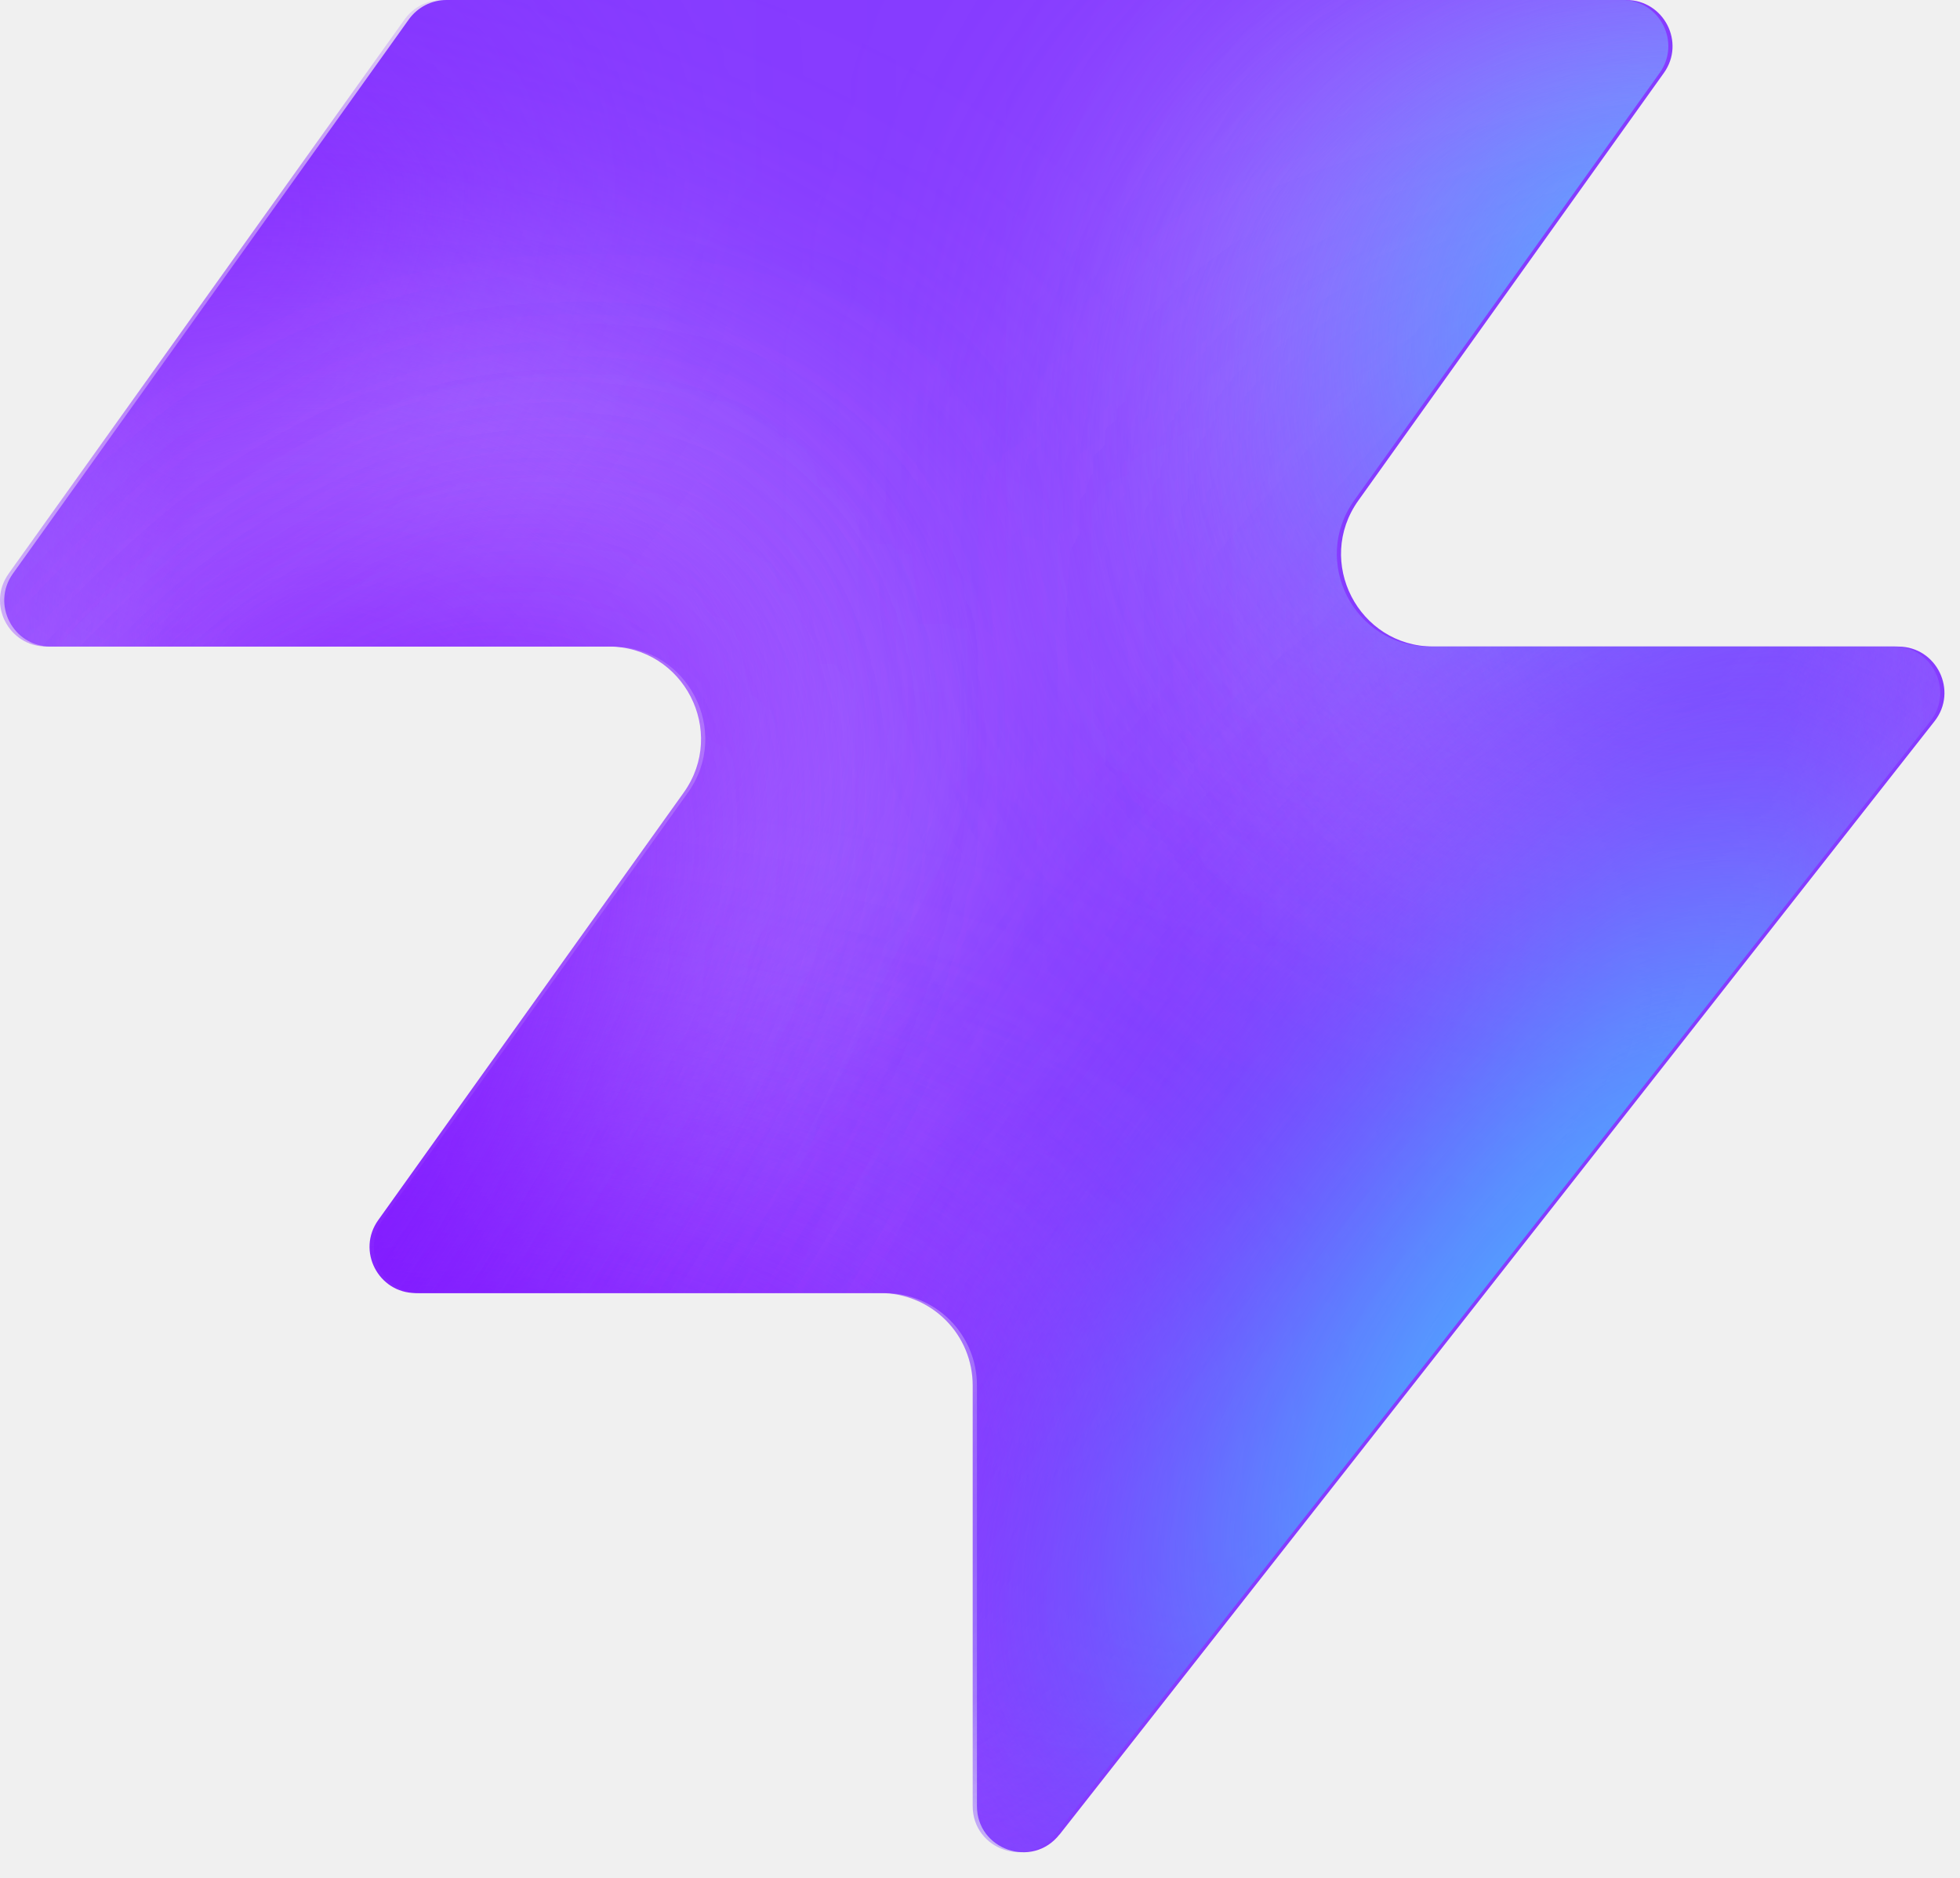
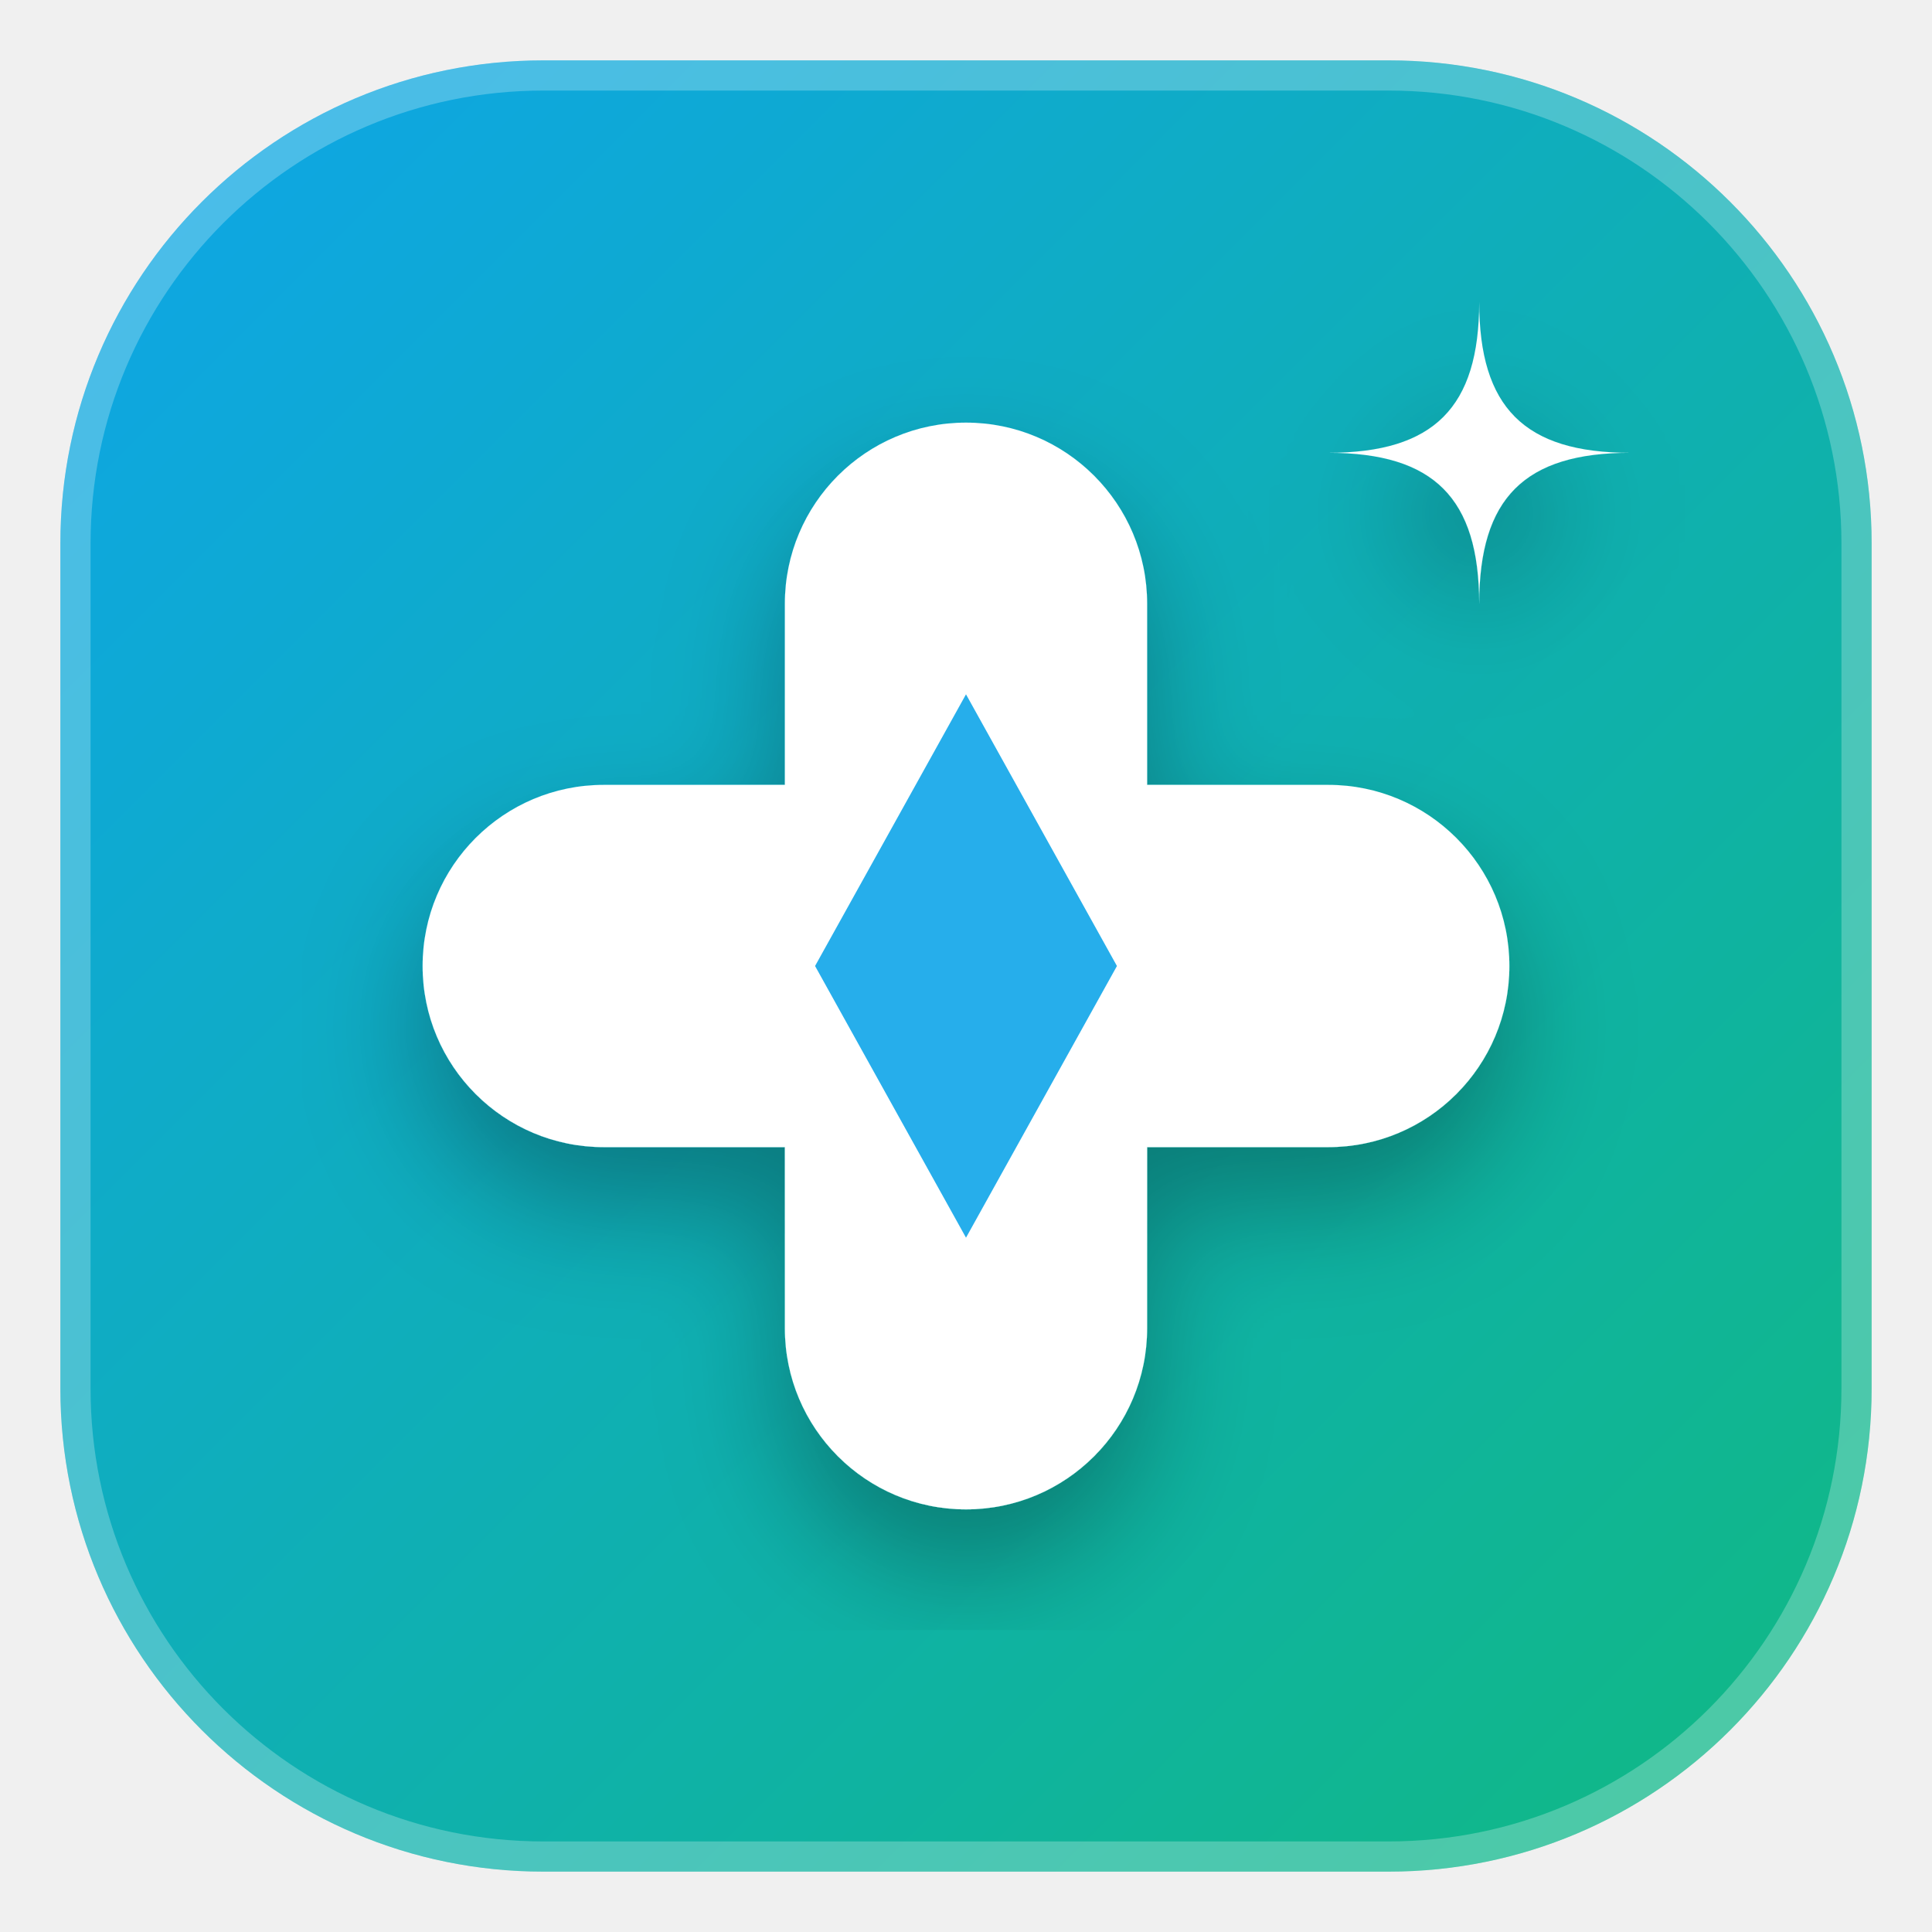
- <svg xmlns="http://www.w3.org/2000/svg" width="48" height="46" fill="none" viewBox="0 0 48 46">
-   <path fill="#863bff" d="M25.946 44.938c-.664.845-2.021.375-2.021-.698V33.937a2.26 2.26 0 0 0-2.262-2.262H10.287c-.92 0-1.456-1.04-.92-1.788l7.48-10.471c1.07-1.497 0-3.578-1.842-3.578H1.237c-.92 0-1.456-1.04-.92-1.788L10.013.474c.214-.297.556-.474.92-.474h28.894c.92 0 1.456 1.04.92 1.788l-7.48 10.471c-1.07 1.498 0 3.579 1.842 3.579h11.377c.943 0 1.473 1.088.89 1.83L25.947 44.94z" style="fill:#863bff;fill:color(display-p3 .525 .23 1);fill-opacity:1" />
-   <mask id="a" width="48" height="46" x="0" y="0" maskUnits="userSpaceOnUse" style="mask-type:alpha">
-     <path fill="#000" d="M25.842 44.938c-.664.844-2.021.375-2.021-.698V33.937a2.26 2.26 0 0 0-2.262-2.262H10.183c-.92 0-1.456-1.04-.92-1.788l7.48-10.471c1.07-1.498 0-3.579-1.842-3.579H1.133c-.92 0-1.456-1.04-.92-1.787L9.91.473c.214-.297.556-.474.92-.474h28.894c.92 0 1.456 1.04.92 1.788l-7.48 10.471c-1.07 1.498 0 3.578 1.842 3.578h11.377c.943 0 1.473 1.088.89 1.832L25.843 44.94z" style="fill:#000;fill-opacity:1" />
-   </mask>
-   <g mask="url(#a)">
-     <g filter="url(#b)">
-       <ellipse cx="5.508" cy="14.704" fill="#ede6ff" rx="5.508" ry="14.704" style="fill:#ede6ff;fill:color(display-p3 .927 .903 1);fill-opacity:1" transform="matrix(.00324 1 1 -.00324 -4.47 31.516)" />
-     </g>
-     <g filter="url(#c)">
-       <ellipse cx="10.399" cy="29.851" fill="#ede6ff" rx="10.399" ry="29.851" style="fill:#ede6ff;fill:color(display-p3 .927 .903 1);fill-opacity:1" transform="matrix(.00324 1 1 -.00324 -39.328 7.883)" />
-     </g>
-     <g filter="url(#d)">
-       <ellipse cx="5.508" cy="30.487" fill="#7e14ff" rx="5.508" ry="30.487" style="fill:#7e14ff;fill:color(display-p3 .492 .077 1);fill-opacity:1" transform="rotate(89.814 -25.913 -14.639)scale(1 -1)" />
-     </g>
-     <g filter="url(#e)">
-       <ellipse cx="5.508" cy="30.599" fill="#7e14ff" rx="5.508" ry="30.599" style="fill:#7e14ff;fill:color(display-p3 .492 .077 1);fill-opacity:1" transform="rotate(89.814 -32.644 -3.334)scale(1 -1)" />
-     </g>
-     <g filter="url(#f)">
-       <ellipse cx="5.508" cy="30.599" fill="#7e14ff" rx="5.508" ry="30.599" style="fill:#7e14ff;fill:color(display-p3 .492 .077 1);fill-opacity:1" transform="matrix(.00324 1 1 -.00324 -34.34 30.47)" />
-     </g>
-     <g filter="url(#g)">
-       <ellipse cx="14.072" cy="22.078" fill="#ede6ff" rx="14.072" ry="22.078" style="fill:#ede6ff;fill:color(display-p3 .927 .903 1);fill-opacity:1" transform="rotate(93.35 24.506 48.493)scale(-1 1)" />
-     </g>
-     <g filter="url(#h)">
-       <ellipse cx="3.47" cy="21.501" fill="#7e14ff" rx="3.47" ry="21.501" style="fill:#7e14ff;fill:color(display-p3 .492 .077 1);fill-opacity:1" transform="rotate(89.009 28.708 47.59)scale(-1 1)" />
-     </g>
-     <g filter="url(#i)">
-       <ellipse cx="3.47" cy="21.501" fill="#7e14ff" rx="3.47" ry="21.501" style="fill:#7e14ff;fill:color(display-p3 .492 .077 1);fill-opacity:1" transform="rotate(89.009 28.708 47.59)scale(-1 1)" />
-     </g>
-     <g filter="url(#j)">
-       <ellipse cx=".387" cy="8.972" fill="#7e14ff" rx="4.407" ry="29.108" style="fill:#7e14ff;fill:color(display-p3 .492 .077 1);fill-opacity:1" transform="rotate(39.51 .387 8.972)" />
-     </g>
-     <g filter="url(#k)">
-       <ellipse cx="47.523" cy="-6.092" fill="#7e14ff" rx="4.407" ry="29.108" style="fill:#7e14ff;fill:color(display-p3 .492 .077 1);fill-opacity:1" transform="rotate(37.892 47.523 -6.092)" />
-     </g>
-     <g filter="url(#l)">
-       <ellipse cx="41.412" cy="6.333" fill="#47bfff" rx="5.971" ry="9.665" style="fill:#47bfff;fill:color(display-p3 .28 .748 1);fill-opacity:1" transform="rotate(37.892 41.412 6.333)" />
-     </g>
-     <g filter="url(#m)">
-       <ellipse cx="-1.879" cy="38.332" fill="#7e14ff" rx="4.407" ry="29.108" style="fill:#7e14ff;fill:color(display-p3 .492 .077 1);fill-opacity:1" transform="rotate(37.892 -1.88 38.332)" />
-     </g>
-     <g filter="url(#n)">
-       <ellipse cx="-1.879" cy="38.332" fill="#7e14ff" rx="4.407" ry="29.108" style="fill:#7e14ff;fill:color(display-p3 .492 .077 1);fill-opacity:1" transform="rotate(37.892 -1.88 38.332)" />
-     </g>
-     <g filter="url(#o)">
-       <ellipse cx="35.651" cy="29.907" fill="#7e14ff" rx="4.407" ry="29.108" style="fill:#7e14ff;fill:color(display-p3 .492 .077 1);fill-opacity:1" transform="rotate(37.892 35.651 29.907)" />
-     </g>
-     <g filter="url(#p)">
-       <ellipse cx="38.418" cy="32.4" fill="#47bfff" rx="5.971" ry="15.297" style="fill:#47bfff;fill:color(display-p3 .28 .748 1);fill-opacity:1" transform="rotate(37.892 38.418 32.4)" />
-     </g>
-   </g>
+ <svg xmlns="http://www.w3.org/2000/svg" viewBox="0 0 64 64" fill="none">
  <defs>
-     <filter id="b" width="60.045" height="41.654" x="-19.77" y="16.149" color-interpolation-filters="sRGB" filterUnits="userSpaceOnUse">
-       <feFlood flood-opacity="0" result="BackgroundImageFix" />
-       <feBlend in="SourceGraphic" in2="BackgroundImageFix" result="shape" />
-       <feGaussianBlur result="effect1_foregroundBlur_2002_17158" stdDeviation="7.659" />
-     </filter>
-     <filter id="c" width="90.34" height="51.437" x="-54.613" y="-7.533" color-interpolation-filters="sRGB" filterUnits="userSpaceOnUse">
-       <feFlood flood-opacity="0" result="BackgroundImageFix" />
-       <feBlend in="SourceGraphic" in2="BackgroundImageFix" result="shape" />
-       <feGaussianBlur result="effect1_foregroundBlur_2002_17158" stdDeviation="7.659" />
-     </filter>
-     <filter id="d" width="79.355" height="29.4" x="-49.64" y="2.03" color-interpolation-filters="sRGB" filterUnits="userSpaceOnUse">
-       <feFlood flood-opacity="0" result="BackgroundImageFix" />
-       <feBlend in="SourceGraphic" in2="BackgroundImageFix" result="shape" />
-       <feGaussianBlur result="effect1_foregroundBlur_2002_17158" stdDeviation="4.596" />
-     </filter>
-     <filter id="e" width="79.579" height="29.4" x="-45.045" y="20.029" color-interpolation-filters="sRGB" filterUnits="userSpaceOnUse">
-       <feFlood flood-opacity="0" result="BackgroundImageFix" />
-       <feBlend in="SourceGraphic" in2="BackgroundImageFix" result="shape" />
-       <feGaussianBlur result="effect1_foregroundBlur_2002_17158" stdDeviation="4.596" />
-     </filter>
-     <filter id="f" width="79.579" height="29.4" x="-43.513" y="21.178" color-interpolation-filters="sRGB" filterUnits="userSpaceOnUse">
-       <feFlood flood-opacity="0" result="BackgroundImageFix" />
-       <feBlend in="SourceGraphic" in2="BackgroundImageFix" result="shape" />
-       <feGaussianBlur result="effect1_foregroundBlur_2002_17158" stdDeviation="4.596" />
-     </filter>
-     <filter id="g" width="74.749" height="58.852" x="15.756" y="-17.901" color-interpolation-filters="sRGB" filterUnits="userSpaceOnUse">
-       <feFlood flood-opacity="0" result="BackgroundImageFix" />
-       <feBlend in="SourceGraphic" in2="BackgroundImageFix" result="shape" />
-       <feGaussianBlur result="effect1_foregroundBlur_2002_17158" stdDeviation="7.659" />
-     </filter>
-     <filter id="h" width="61.377" height="25.362" x="23.548" y="2.284" color-interpolation-filters="sRGB" filterUnits="userSpaceOnUse">
-       <feFlood flood-opacity="0" result="BackgroundImageFix" />
-       <feBlend in="SourceGraphic" in2="BackgroundImageFix" result="shape" />
-       <feGaussianBlur result="effect1_foregroundBlur_2002_17158" stdDeviation="4.596" />
-     </filter>
-     <filter id="i" width="61.377" height="25.362" x="23.548" y="2.284" color-interpolation-filters="sRGB" filterUnits="userSpaceOnUse">
-       <feFlood flood-opacity="0" result="BackgroundImageFix" />
-       <feBlend in="SourceGraphic" in2="BackgroundImageFix" result="shape" />
-       <feGaussianBlur result="effect1_foregroundBlur_2002_17158" stdDeviation="4.596" />
-     </filter>
-     <filter id="j" width="56.045" height="63.649" x="-27.636" y="-22.853" color-interpolation-filters="sRGB" filterUnits="userSpaceOnUse">
-       <feFlood flood-opacity="0" result="BackgroundImageFix" />
-       <feBlend in="SourceGraphic" in2="BackgroundImageFix" result="shape" />
-       <feGaussianBlur result="effect1_foregroundBlur_2002_17158" stdDeviation="4.596" />
-     </filter>
-     <filter id="k" width="54.814" height="64.646" x="20.116" y="-38.415" color-interpolation-filters="sRGB" filterUnits="userSpaceOnUse">
-       <feFlood flood-opacity="0" result="BackgroundImageFix" />
-       <feBlend in="SourceGraphic" in2="BackgroundImageFix" result="shape" />
-       <feGaussianBlur result="effect1_foregroundBlur_2002_17158" stdDeviation="4.596" />
-     </filter>
-     <filter id="l" width="33.541" height="35.313" x="24.641" y="-11.323" color-interpolation-filters="sRGB" filterUnits="userSpaceOnUse">
-       <feFlood flood-opacity="0" result="BackgroundImageFix" />
-       <feBlend in="SourceGraphic" in2="BackgroundImageFix" result="shape" />
-       <feGaussianBlur result="effect1_foregroundBlur_2002_17158" stdDeviation="4.596" />
-     </filter>
-     <filter id="m" width="54.814" height="64.646" x="-29.286" y="6.009" color-interpolation-filters="sRGB" filterUnits="userSpaceOnUse">
-       <feFlood flood-opacity="0" result="BackgroundImageFix" />
-       <feBlend in="SourceGraphic" in2="BackgroundImageFix" result="shape" />
-       <feGaussianBlur result="effect1_foregroundBlur_2002_17158" stdDeviation="4.596" />
-     </filter>
-     <filter id="n" width="54.814" height="64.646" x="-29.286" y="6.009" color-interpolation-filters="sRGB" filterUnits="userSpaceOnUse">
-       <feFlood flood-opacity="0" result="BackgroundImageFix" />
-       <feBlend in="SourceGraphic" in2="BackgroundImageFix" result="shape" />
-       <feGaussianBlur result="effect1_foregroundBlur_2002_17158" stdDeviation="4.596" />
-     </filter>
-     <filter id="o" width="54.814" height="64.646" x="8.244" y="-2.416" color-interpolation-filters="sRGB" filterUnits="userSpaceOnUse">
-       <feFlood flood-opacity="0" result="BackgroundImageFix" />
-       <feBlend in="SourceGraphic" in2="BackgroundImageFix" result="shape" />
-       <feGaussianBlur result="effect1_foregroundBlur_2002_17158" stdDeviation="4.596" />
-     </filter>
-     <filter id="p" width="39.409" height="43.623" x="18.713" y="10.588" color-interpolation-filters="sRGB" filterUnits="userSpaceOnUse">
-       <feFlood flood-opacity="0" result="BackgroundImageFix" />
-       <feBlend in="SourceGraphic" in2="BackgroundImageFix" result="shape" />
-       <feGaussianBlur result="effect1_foregroundBlur_2002_17158" stdDeviation="4.596" />
+     <linearGradient id="mediscan-grad" x1="0%" y1="0%" x2="100%" y2="100%">
+       <stop offset="0%" stop-color="#0ea5e9" />
+       <stop offset="100%" stop-color="#10b981" />
+     </linearGradient>
+     <filter id="glow" x="-10%" y="-10%" width="120%" height="120%">
+       <feDropShadow dx="0" dy="2" stdDeviation="2" flood-color="#000" flood-opacity="0.3" />
    </filter>
  </defs>
+   <rect x="2" y="2" width="60" height="60" rx="16" fill="url(#mediscan-grad)" />
+   <rect x="2.5" y="2.5" width="59" height="59" rx="15.5" stroke="rgba(255,255,255,0.25)" stroke-width="1" />
+   <g filter="url(#glow)">
+     <rect x="26" y="14" width="12" height="36" rx="6" fill="#ffffff" />
+     <rect x="14" y="26" width="36" height="12" rx="6" fill="#ffffff" />
+     <path d="M32 23 L37 32 L32 41 L27 32 Z" fill="#0ea5e9" opacity="0.9" />
+     <path d="M49 10 C49 13.5 50.5 15 54 15 C50.5 15 49 16.5 49 20 C49 16.5 47.5 15 44 15 C47.5 15 49 13.5 49 10 Z" fill="#ffffff" />
+   </g>
</svg>
